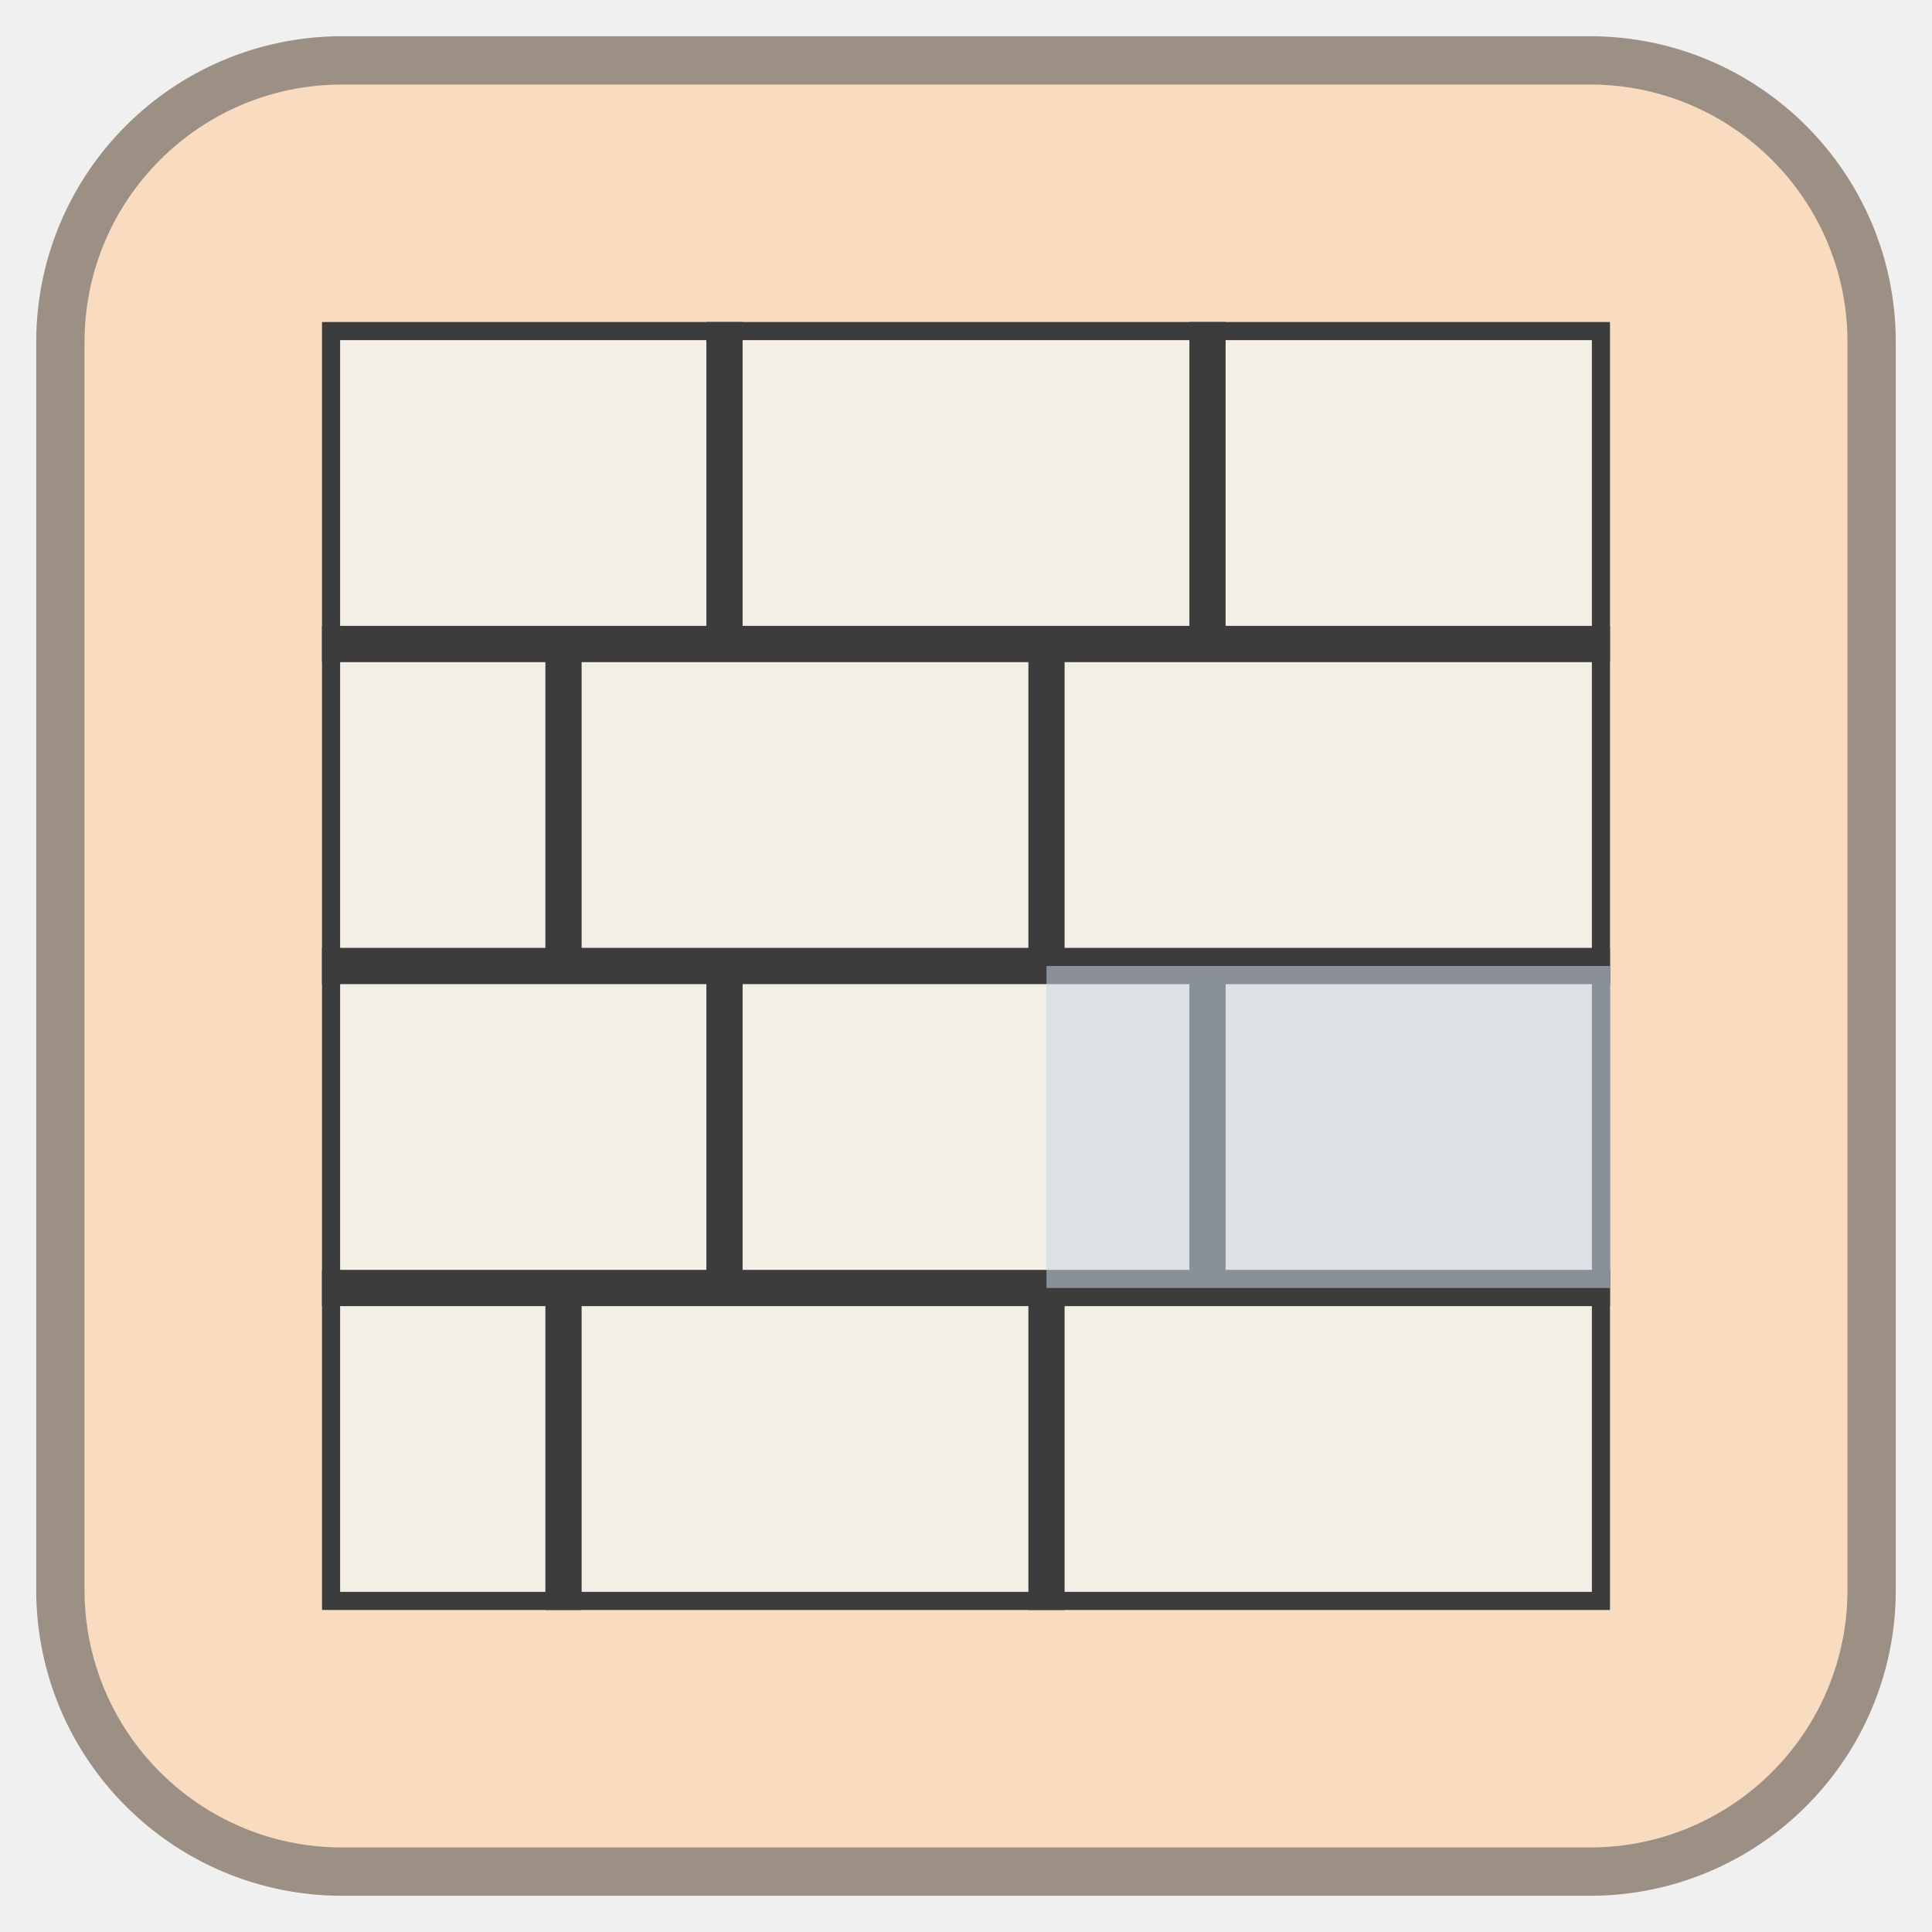
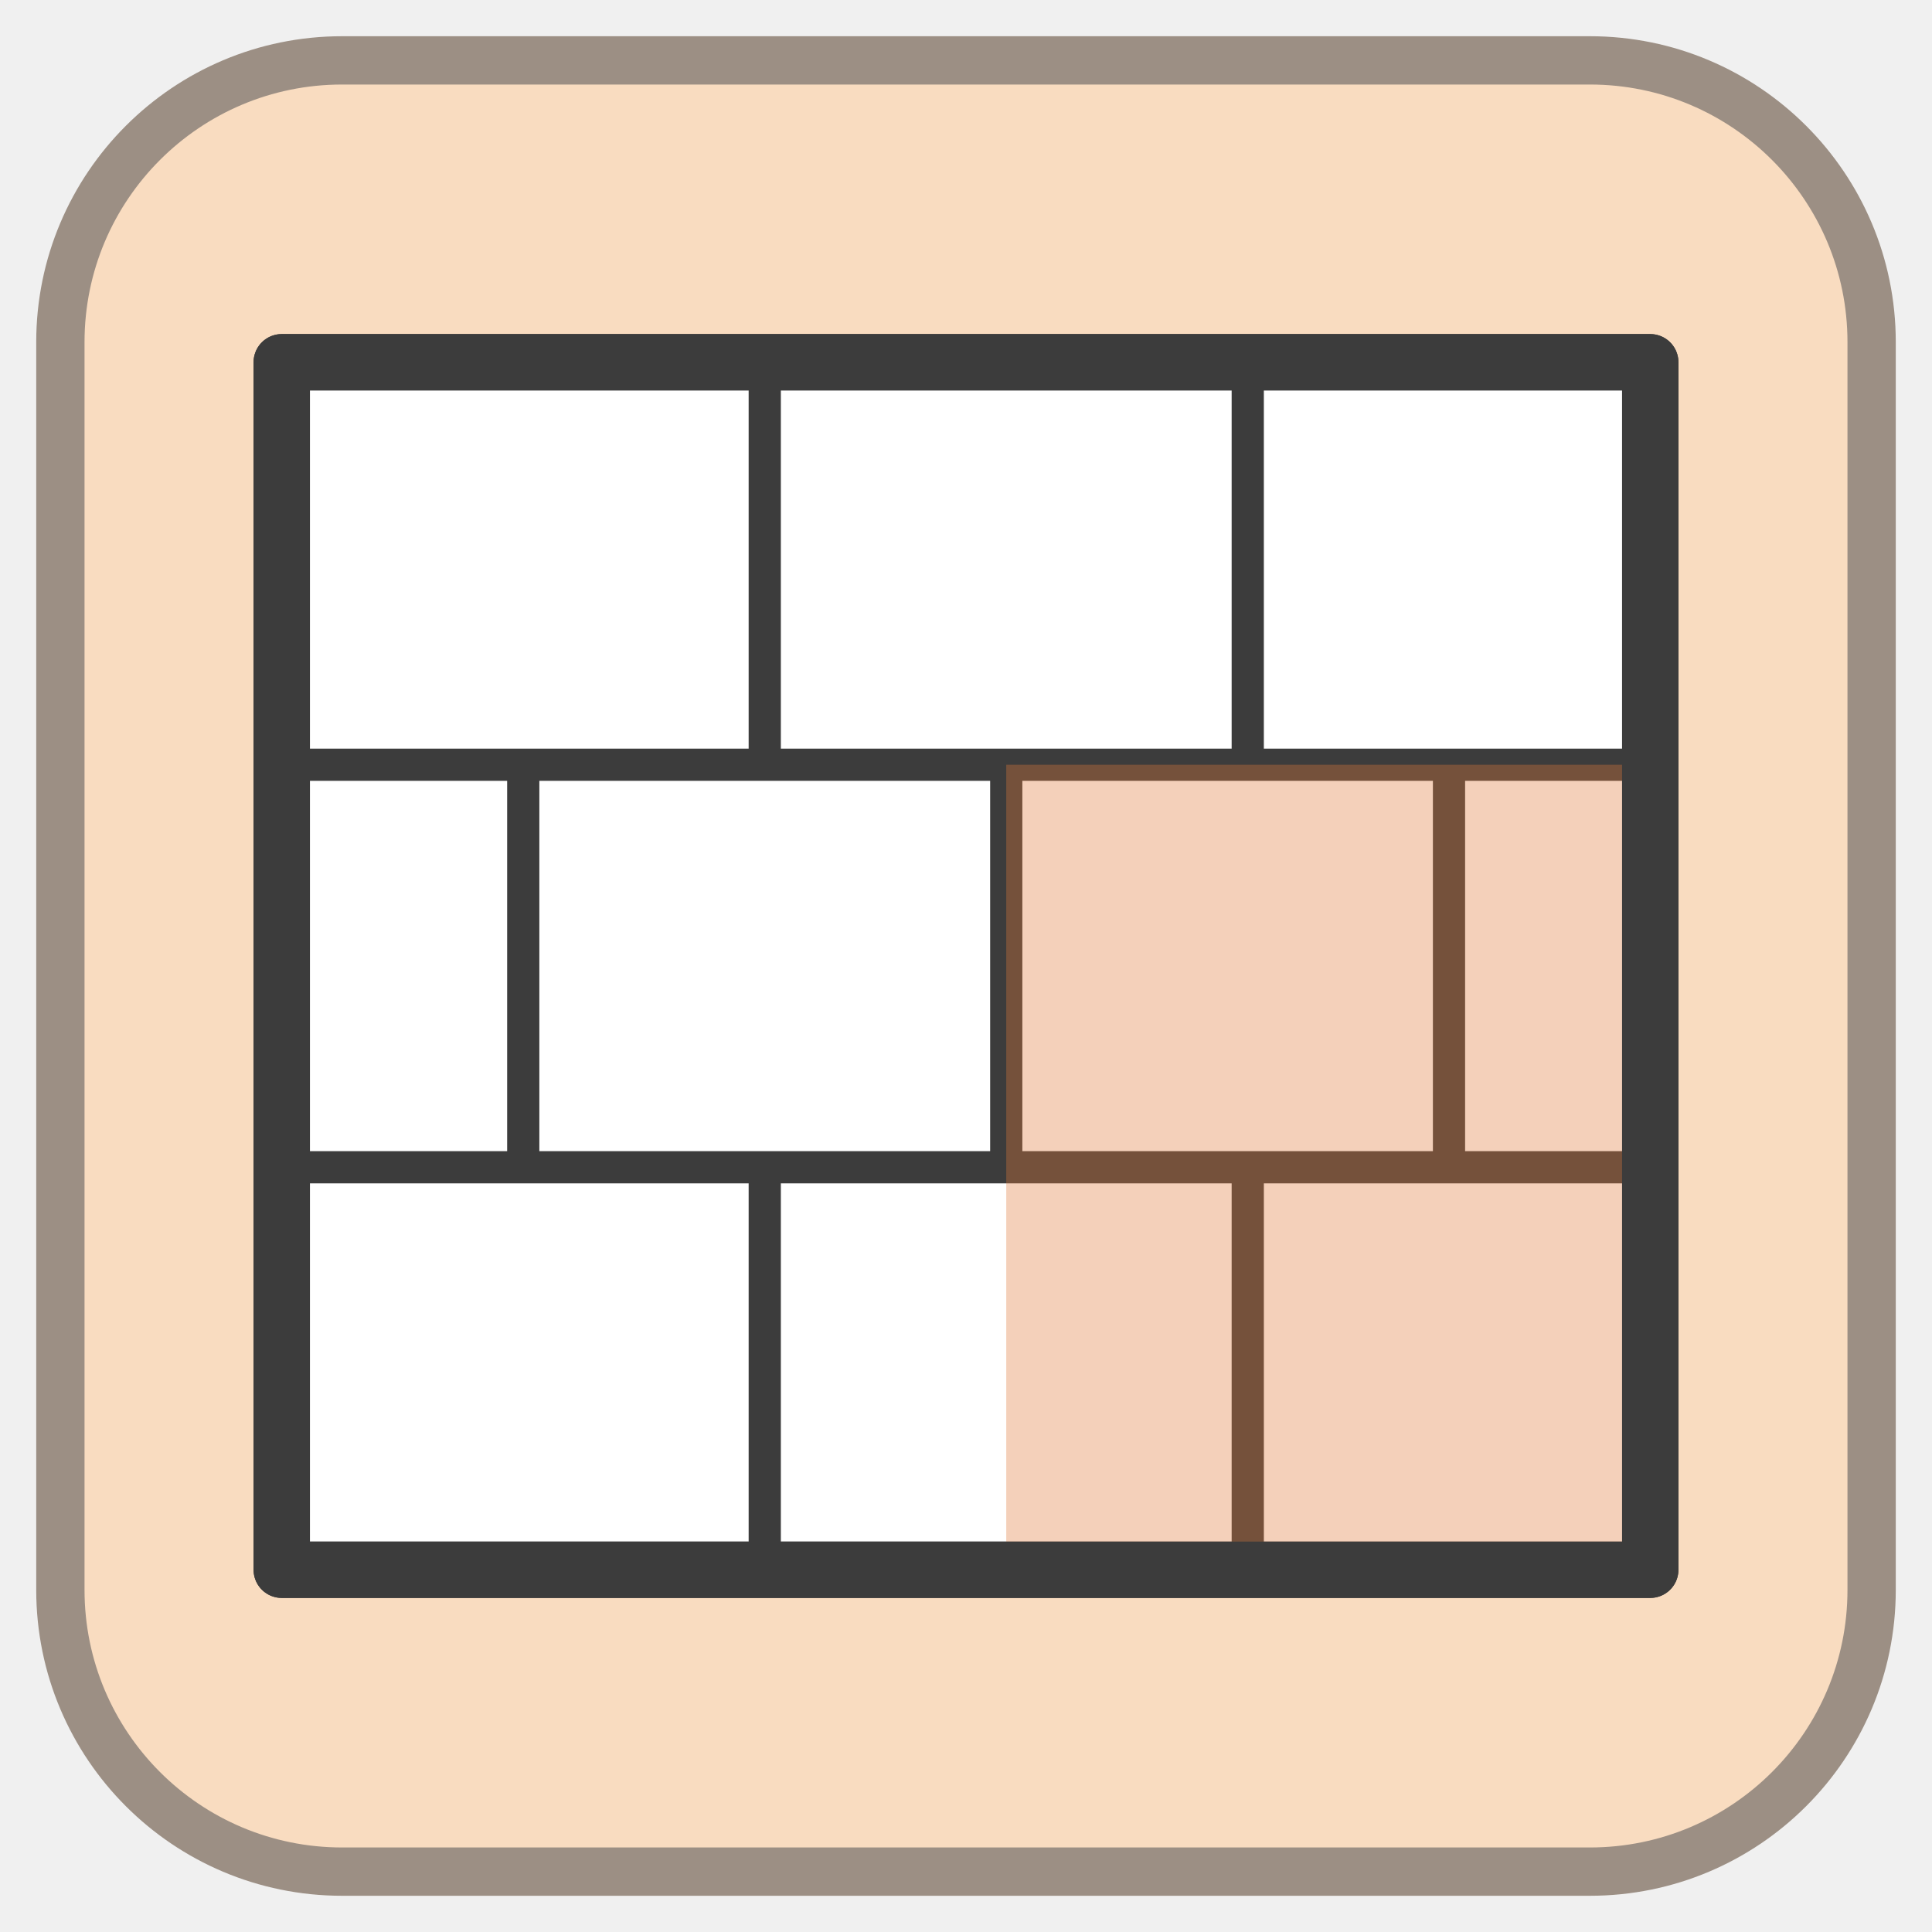
<svg xmlns="http://www.w3.org/2000/svg" viewBox="0 0 24 24" width="24" height="24">
  <rect x="0.75" y="0.75" width="22.5" height="22.5" rx="3.5" fill="#F9DCC0" stroke="#9C8F84" stroke-width="0.6" />
-   <clipPath id="c">
-     <rect x="4" y="4" width="16" height="16" />
-   </clipPath>
-   <g clip-path="url(#c)">
-     <rect x="4" y="4" width="16" height="16" fill="#F4EFE6" stroke="#3C3C3C" stroke-width="0.45" />
-     <path d="M4 8 H20 M4 12 H20 M4 16 H20" stroke="#3C3C3C" stroke-width="0.45" />
-     <path d="M9 4 V8 M15 4 V8 M7 8 V12 M13 8 V12 M9 12 V16 M15 12 V16 M7 16 V20 M13 16 V20" stroke="#3C3C3C" stroke-width="0.45" />
-     <rect x="13" y="12" width="7" height="4" fill="#C9D6E3" opacity="0.55" />
-   </g>
+   <rect x="3.5" y="4.5" width="17" height="15" fill="#FFFFFF" stroke="#3C3C3C" stroke-width="0.7" stroke-linejoin="round" stroke-linecap="round" />
+   <path d="M3.5 9.5 H20.5 M3.5 14.5 H20.5 M9.5 4.5 V9.5 M15.5 4.5 V9.5 M12.5 9.5 V14.5 M6.5 9.5 V14.5 M18 9.5 V14.5 M9.5 14.5 V19.5 M15.5 14.5 V19.5" stroke="#3C3C3C" stroke-width="0.4" stroke-linejoin="round" stroke-linecap="round" />
+   <rect x="12.5" y="9.5" width="8" height="10" fill="#E07838" opacity=".35" />
+   <rect x="3.5" y="4.5" width="17" height="15" fill="none" stroke="#3C3C3C" stroke-width="0.7" stroke-linejoin="round" stroke-linecap="round" />
</svg>
